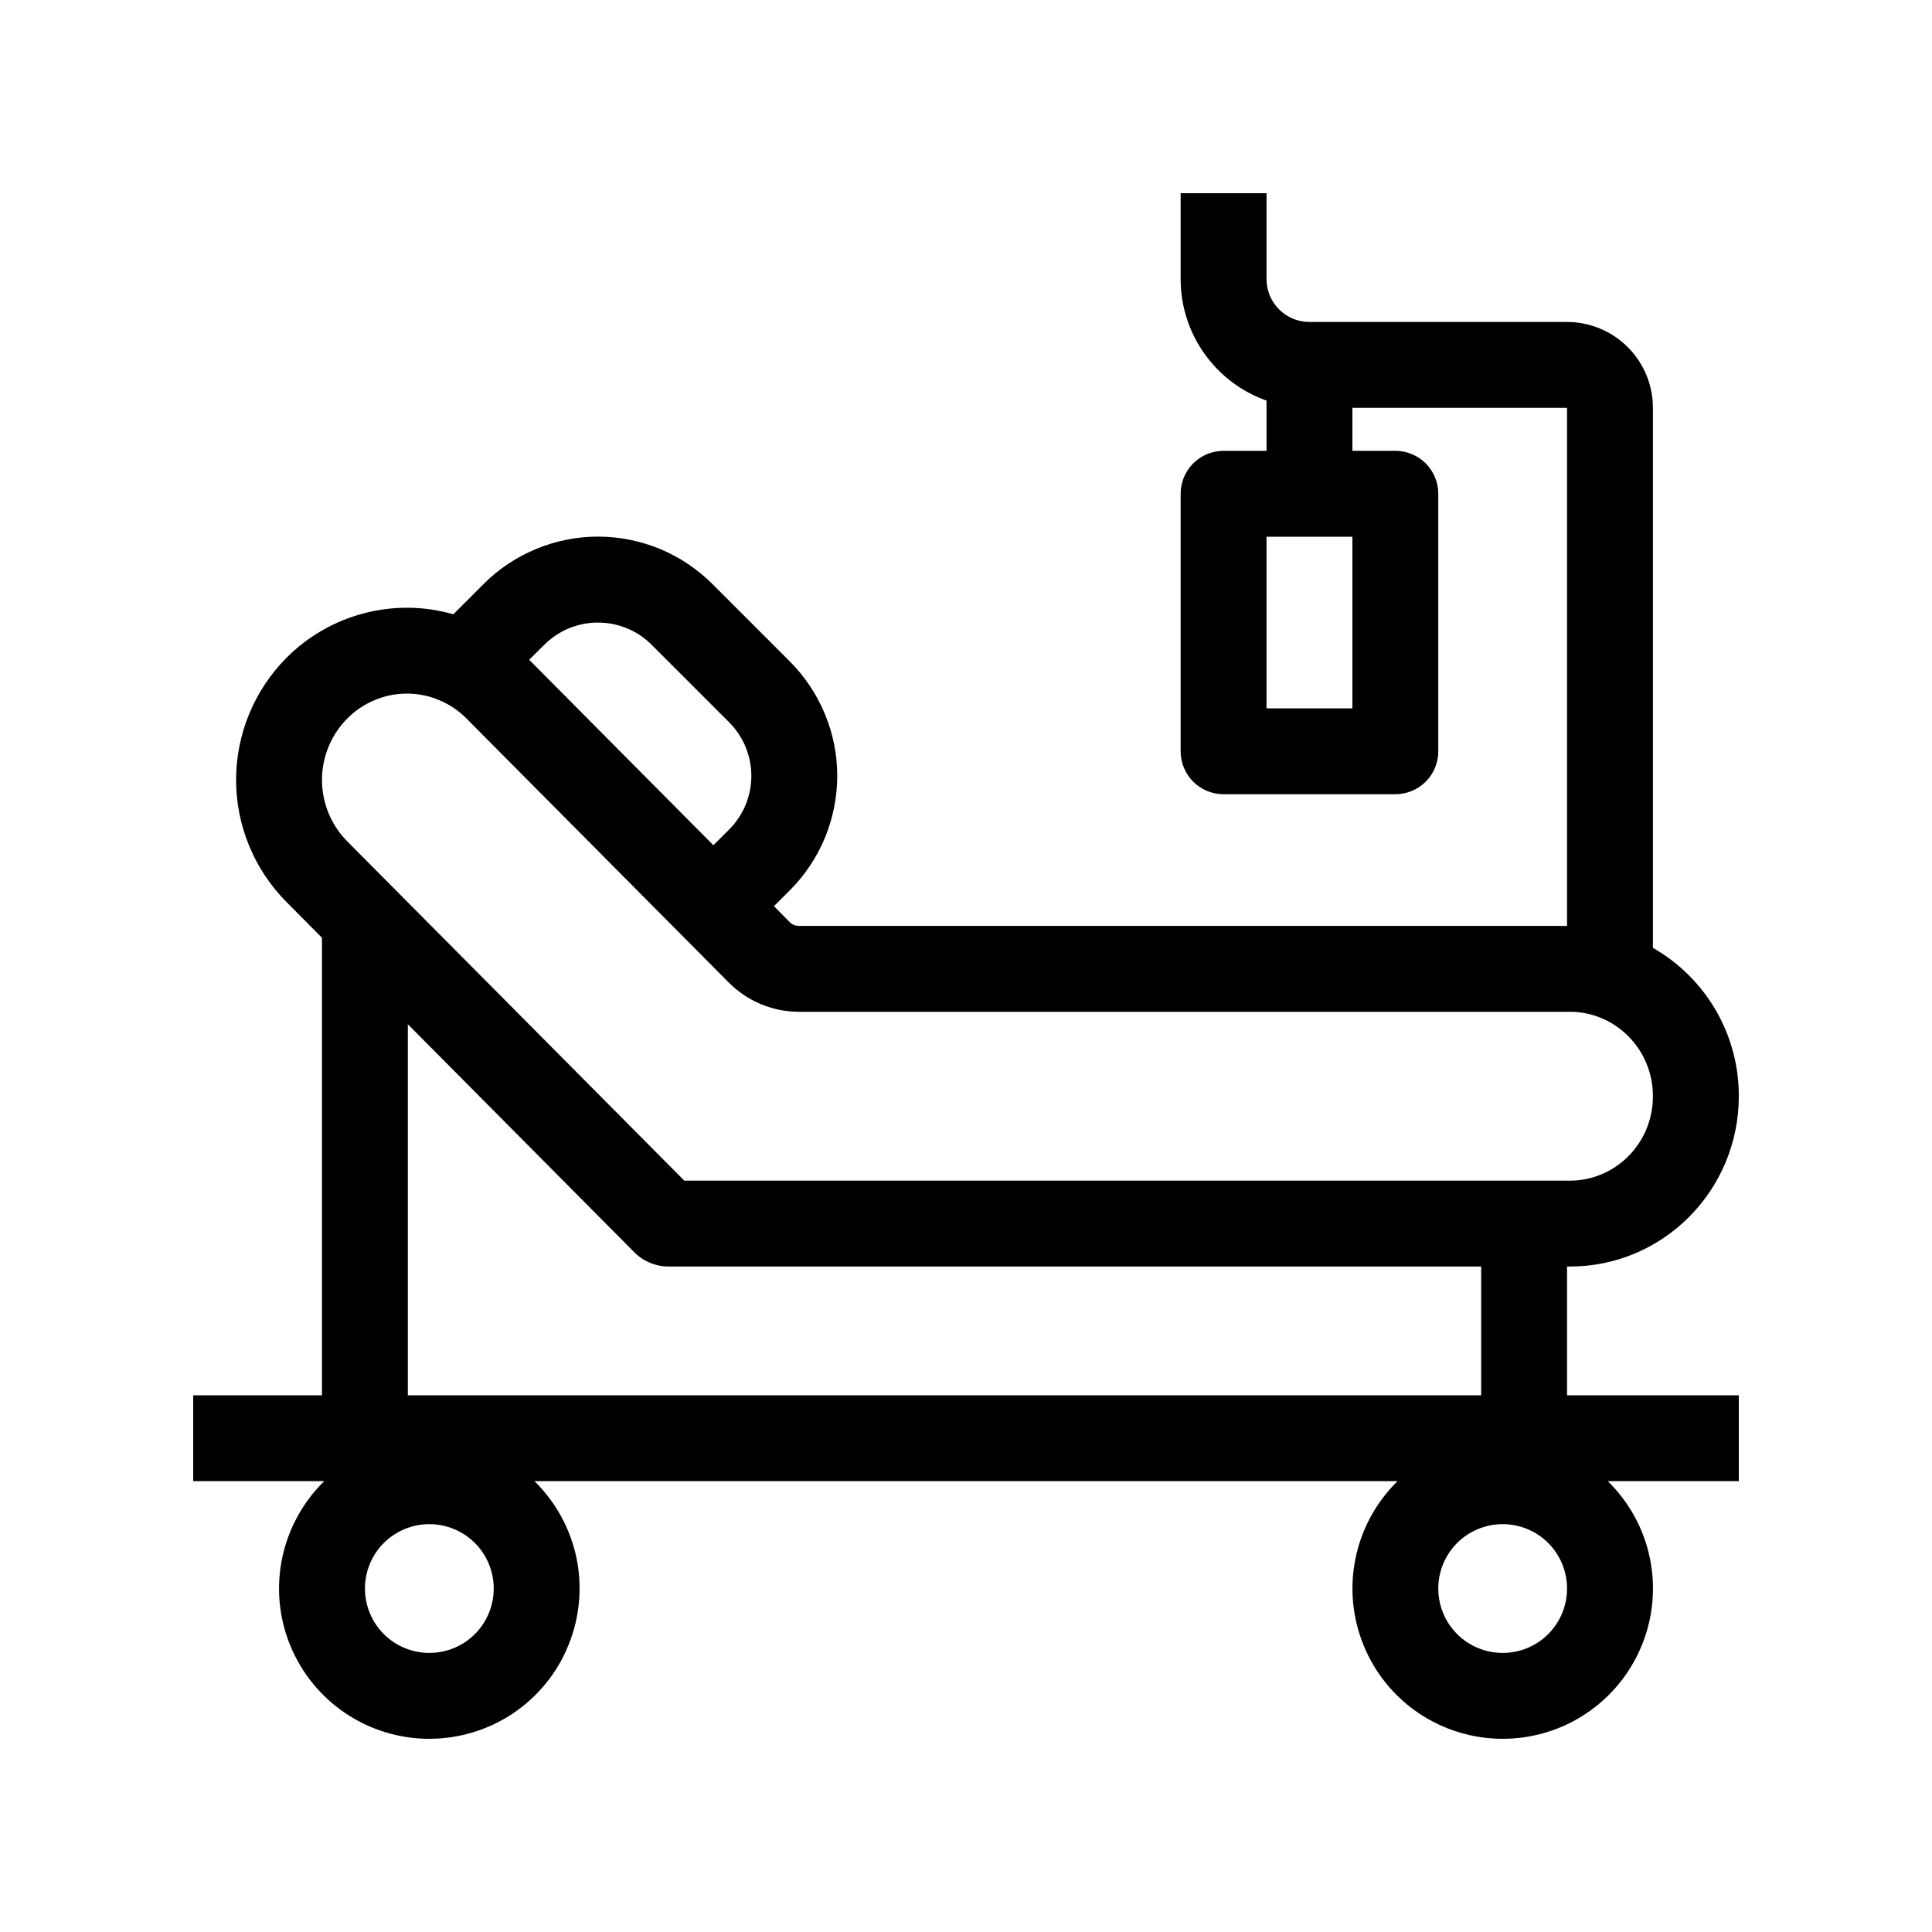
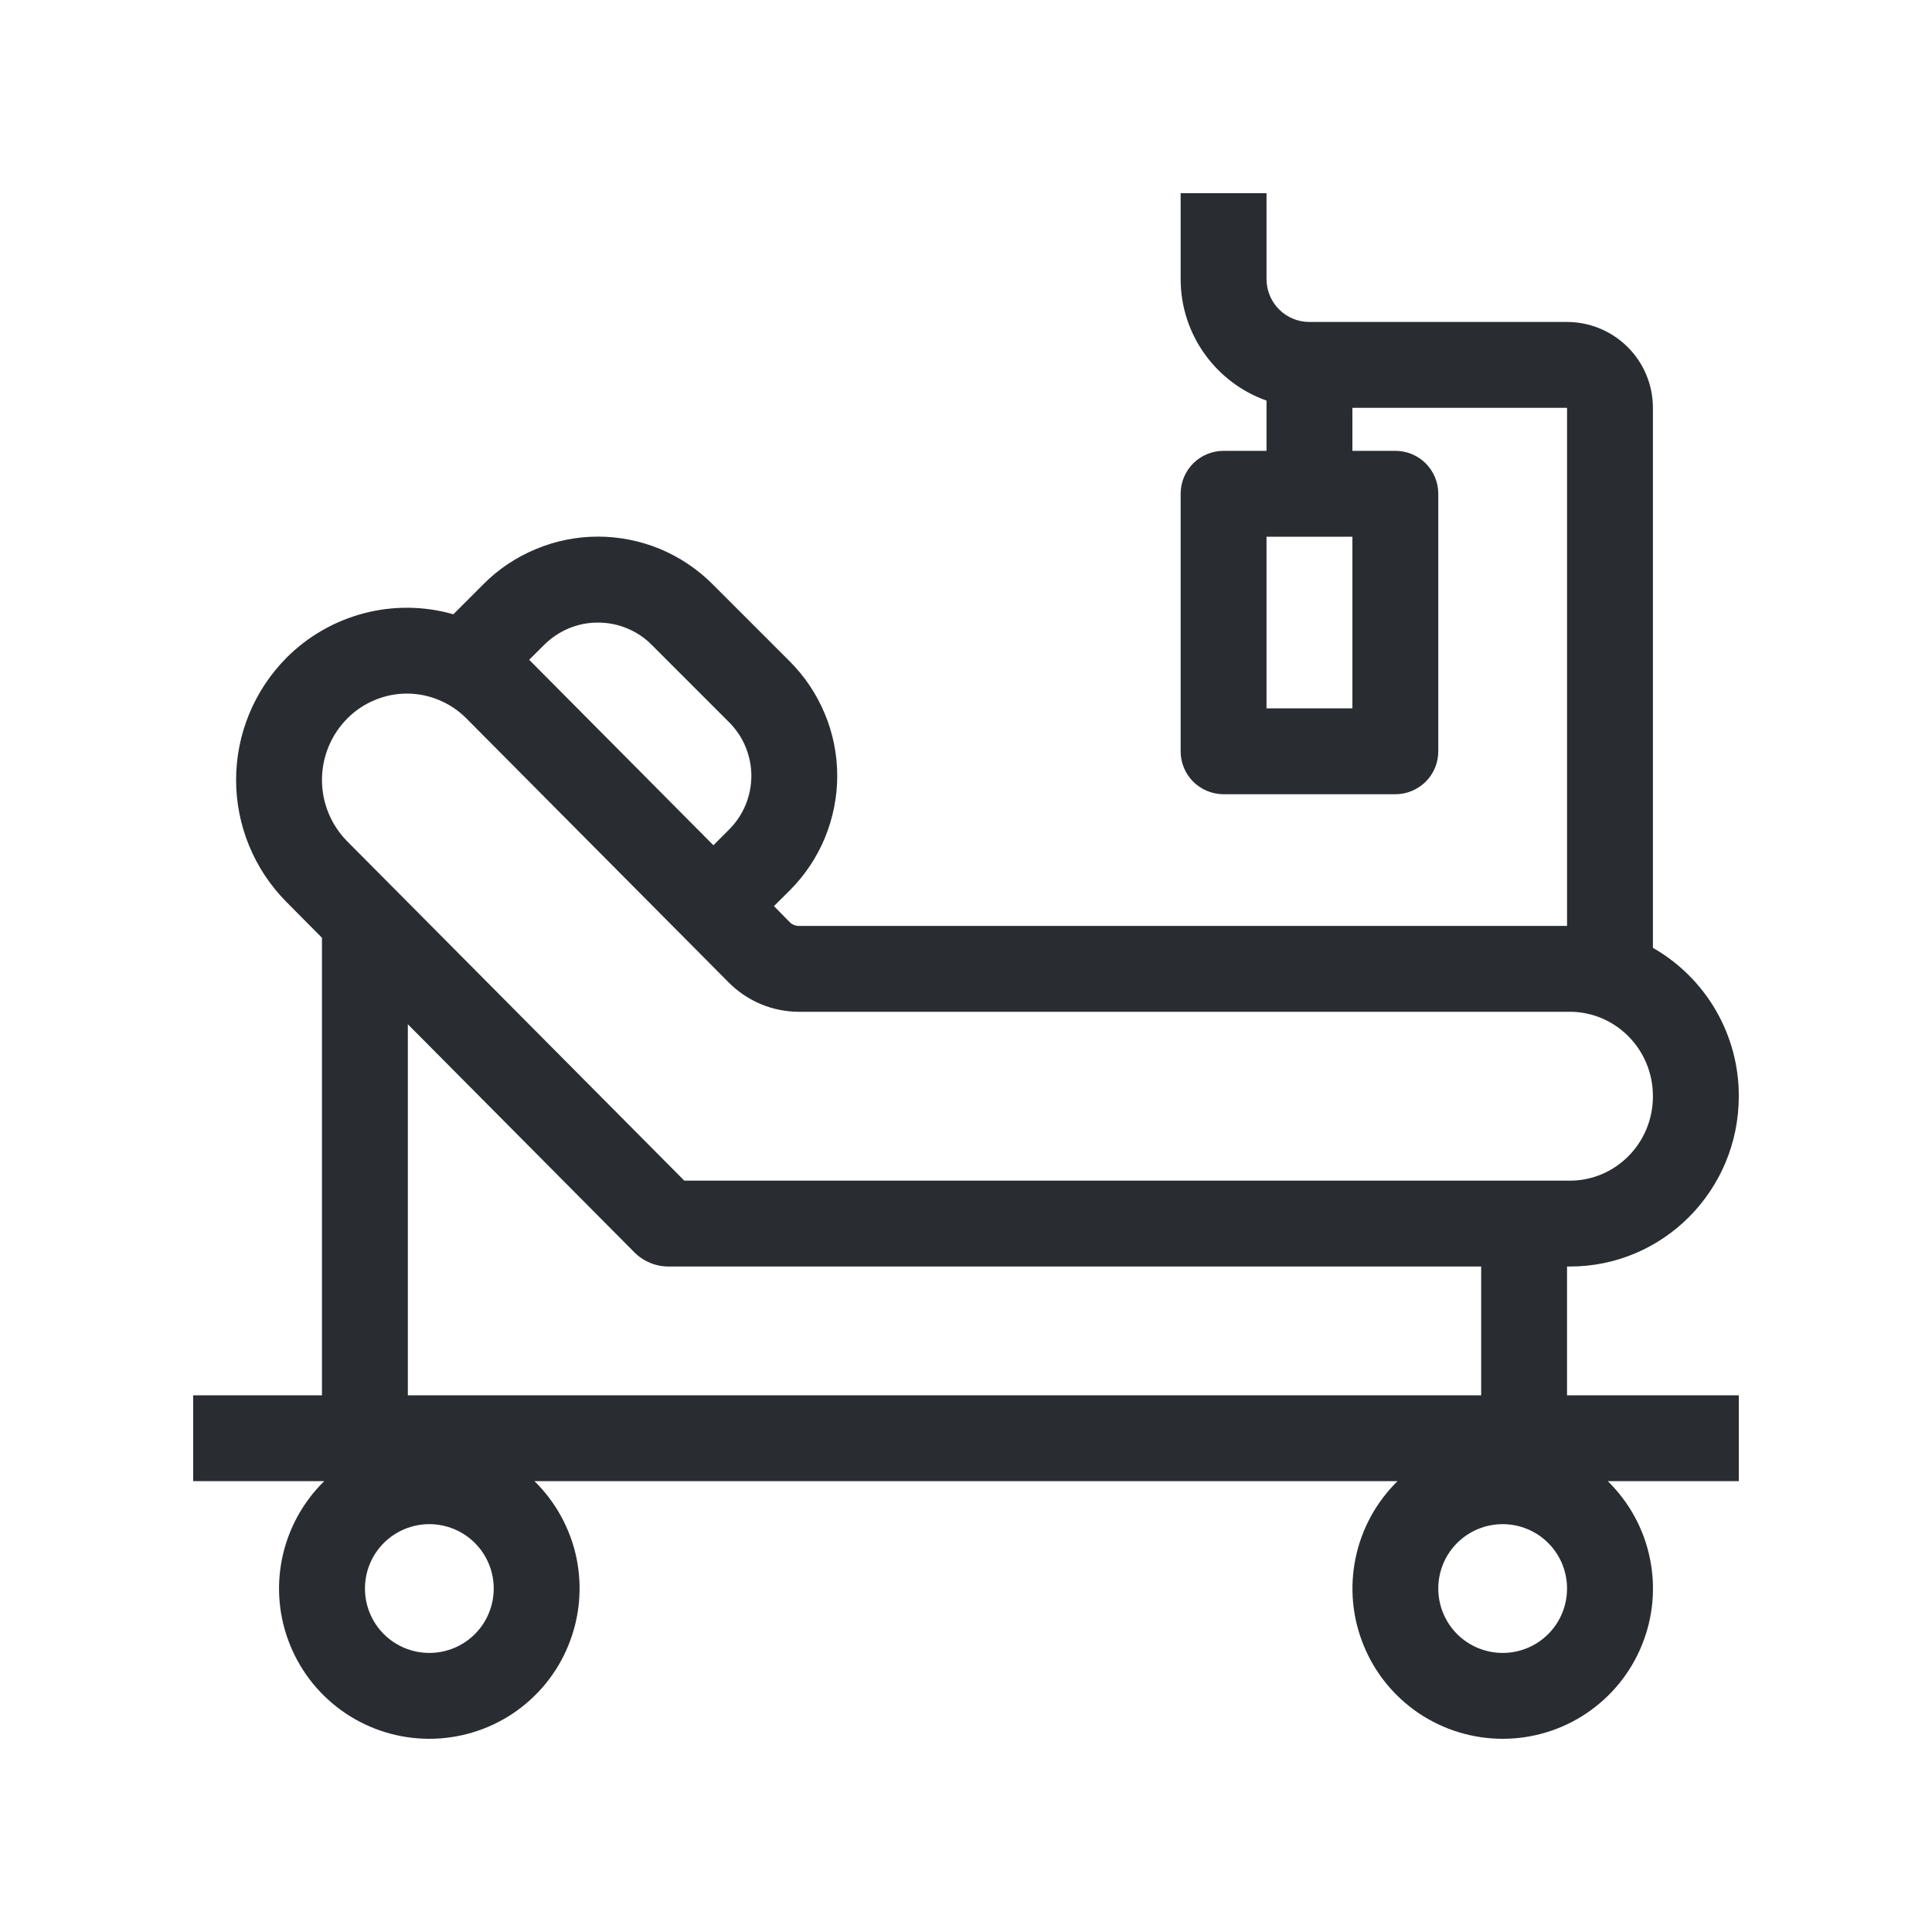
<svg xmlns="http://www.w3.org/2000/svg" width="20" height="20" viewBox="0 0 20 20" fill="none">
-   <path fill-rule="evenodd" clip-rule="evenodd" d="M13.556 3.333C13.438 3.333 13.325 3.287 13.241 3.203C13.158 3.12 13.111 3.007 13.111 2.889V2H12.222V2.889C12.222 3.469 12.593 3.964 13.111 4.147V4.667H12.667C12.549 4.667 12.436 4.713 12.352 4.797C12.269 4.88 12.222 4.993 12.222 5.111V7.778C12.222 7.896 12.269 8.009 12.352 8.092C12.436 8.175 12.549 8.222 12.667 8.222H14.444C14.562 8.222 14.675 8.175 14.759 8.092C14.842 8.009 14.889 7.896 14.889 7.778V5.111C14.889 4.993 14.842 4.88 14.759 4.797C14.675 4.713 14.562 4.667 14.444 4.667H14V4.222H16.222V9.585H8.271C8.253 9.585 8.235 9.582 8.219 9.575C8.202 9.568 8.187 9.558 8.174 9.545L8.012 9.38L8.176 9.217C8.331 9.062 8.455 8.877 8.539 8.674C8.623 8.47 8.667 8.252 8.667 8.032C8.667 7.812 8.624 7.594 8.539 7.391C8.455 7.188 8.332 7.003 8.176 6.847L7.376 6.047C7.22 5.891 7.036 5.768 6.833 5.683C6.629 5.599 6.411 5.555 6.191 5.555C5.971 5.555 5.753 5.598 5.55 5.683C5.346 5.767 5.161 5.89 5.006 6.046L4.693 6.359C4.39 6.272 4.07 6.269 3.766 6.349C3.462 6.429 3.184 6.589 2.963 6.812C2.631 7.148 2.444 7.601 2.444 8.074C2.444 8.546 2.631 8.999 2.963 9.335L3.333 9.708V14.444H2V15.333H3.356C3.135 15.55 2.984 15.827 2.921 16.129C2.858 16.432 2.887 16.746 3.004 17.032C3.121 17.319 3.32 17.563 3.577 17.736C3.833 17.908 4.135 18 4.444 18C4.753 18 5.055 17.908 5.312 17.736C5.568 17.563 5.768 17.319 5.884 17.032C6.001 16.746 6.03 16.432 5.968 16.129C5.905 15.827 5.754 15.55 5.533 15.333H14.467C14.246 15.55 14.095 15.827 14.033 16.129C13.97 16.432 13.999 16.746 14.116 17.032C14.232 17.319 14.432 17.563 14.688 17.736C14.945 17.908 15.247 18 15.556 18C15.865 18 16.167 17.908 16.423 17.736C16.68 17.563 16.879 17.319 16.996 17.032C17.113 16.746 17.142 16.432 17.079 16.129C17.017 15.827 16.865 15.55 16.644 15.333H18V14.444H16.222V13.111H16.252C17.218 13.111 18 12.322 18 11.348C18.001 11.036 17.919 10.73 17.763 10.46C17.607 10.191 17.382 9.967 17.111 9.812V4.222C17.111 3.986 17.017 3.76 16.851 3.594C16.684 3.427 16.458 3.333 16.222 3.333H13.556ZM5.478 6.83L7.385 8.75L7.547 8.588C7.62 8.515 7.678 8.429 7.718 8.333C7.757 8.238 7.778 8.135 7.778 8.032C7.778 7.929 7.757 7.826 7.718 7.731C7.678 7.635 7.62 7.549 7.547 7.476L6.747 6.676C6.674 6.602 6.587 6.544 6.492 6.505C6.397 6.465 6.294 6.445 6.191 6.445C6.088 6.444 5.985 6.465 5.89 6.504C5.794 6.544 5.707 6.602 5.634 6.675L5.478 6.83ZM6.567 12.964C6.66 13.058 6.788 13.111 6.921 13.111H15.333V14.444H4.222V10.603L6.567 12.964ZM7.544 10.171C7.736 10.364 7.997 10.474 8.271 10.474H16.252C16.719 10.474 17.111 10.858 17.111 11.348C17.111 11.838 16.72 12.222 16.252 12.222H7.084L3.594 8.709C3.427 8.54 3.333 8.312 3.333 8.074C3.333 7.836 3.427 7.608 3.594 7.439C3.675 7.357 3.771 7.292 3.877 7.248C3.983 7.203 4.097 7.18 4.212 7.18C4.327 7.18 4.441 7.203 4.547 7.248C4.653 7.292 4.749 7.357 4.83 7.439L7.544 10.171ZM5.111 16.444C5.111 16.621 5.041 16.791 4.916 16.916C4.791 17.041 4.621 17.111 4.444 17.111C4.268 17.111 4.098 17.041 3.973 16.916C3.848 16.791 3.778 16.621 3.778 16.444C3.778 16.268 3.848 16.098 3.973 15.973C4.098 15.848 4.268 15.778 4.444 15.778C4.621 15.778 4.791 15.848 4.916 15.973C5.041 16.098 5.111 16.268 5.111 16.444ZM15.556 17.111C15.732 17.111 15.902 17.041 16.027 16.916C16.152 16.791 16.222 16.621 16.222 16.444C16.222 16.268 16.152 16.098 16.027 15.973C15.902 15.848 15.732 15.778 15.556 15.778C15.379 15.778 15.209 15.848 15.084 15.973C14.959 16.098 14.889 16.268 14.889 16.444C14.889 16.621 14.959 16.791 15.084 16.916C15.209 17.041 15.379 17.111 15.556 17.111ZM13.111 7.333V5.556H14V7.333H13.111Z" fill="currentColor" />
+   <path fill-rule="evenodd" clip-rule="evenodd" d="M13.556 3.333C13.438 3.333 13.325 3.287 13.241 3.203C13.158 3.12 13.111 3.007 13.111 2.889V2H12.222V2.889C12.222 3.469 12.593 3.964 13.111 4.147V4.667H12.667C12.549 4.667 12.436 4.713 12.352 4.797C12.269 4.88 12.222 4.993 12.222 5.111V7.778C12.222 7.896 12.269 8.009 12.352 8.092C12.436 8.175 12.549 8.222 12.667 8.222H14.444C14.562 8.222 14.675 8.175 14.759 8.092C14.842 8.009 14.889 7.896 14.889 7.778V5.111C14.889 4.993 14.842 4.88 14.759 4.797C14.675 4.713 14.562 4.667 14.444 4.667H14V4.222H16.222V9.585H8.271C8.253 9.585 8.235 9.582 8.219 9.575C8.202 9.568 8.187 9.558 8.174 9.545L8.012 9.38L8.176 9.217C8.331 9.062 8.455 8.877 8.539 8.674C8.623 8.47 8.667 8.252 8.667 8.032C8.667 7.812 8.624 7.594 8.539 7.391C8.455 7.188 8.332 7.003 8.176 6.847L7.376 6.047C7.22 5.891 7.036 5.768 6.833 5.683C6.629 5.599 6.411 5.555 6.191 5.555C5.971 5.555 5.753 5.598 5.55 5.683C5.346 5.767 5.161 5.89 5.006 6.046L4.693 6.359C4.39 6.272 4.07 6.269 3.766 6.349C3.462 6.429 3.184 6.589 2.963 6.812C2.631 7.148 2.444 7.601 2.444 8.074C2.444 8.546 2.631 8.999 2.963 9.335L3.333 9.708V14.444H2V15.333H3.356C3.135 15.55 2.984 15.827 2.921 16.129C2.858 16.432 2.887 16.746 3.004 17.032C3.121 17.319 3.32 17.563 3.577 17.736C3.833 17.908 4.135 18 4.444 18C4.753 18 5.055 17.908 5.312 17.736C5.568 17.563 5.768 17.319 5.884 17.032C6.001 16.746 6.03 16.432 5.968 16.129C5.905 15.827 5.754 15.55 5.533 15.333H14.467C14.246 15.55 14.095 15.827 14.033 16.129C13.97 16.432 13.999 16.746 14.116 17.032C14.232 17.319 14.432 17.563 14.688 17.736C14.945 17.908 15.247 18 15.556 18C15.865 18 16.167 17.908 16.423 17.736C16.68 17.563 16.879 17.319 16.996 17.032C17.113 16.746 17.142 16.432 17.079 16.129C17.017 15.827 16.865 15.55 16.644 15.333H18V14.444H16.222V13.111H16.252C17.218 13.111 18 12.322 18 11.348C18.001 11.036 17.919 10.73 17.763 10.46C17.607 10.191 17.382 9.967 17.111 9.812V4.222C17.111 3.986 17.017 3.76 16.851 3.594C16.684 3.427 16.458 3.333 16.222 3.333H13.556ZM5.478 6.83L7.385 8.75L7.547 8.588C7.62 8.515 7.678 8.429 7.718 8.333C7.757 8.238 7.778 8.135 7.778 8.032C7.778 7.929 7.757 7.826 7.718 7.731C7.678 7.635 7.62 7.549 7.547 7.476L6.747 6.676C6.674 6.602 6.587 6.544 6.492 6.505C6.397 6.465 6.294 6.445 6.191 6.445C6.088 6.444 5.985 6.465 5.89 6.504C5.794 6.544 5.707 6.602 5.634 6.675L5.478 6.83ZM6.567 12.964C6.66 13.058 6.788 13.111 6.921 13.111H15.333V14.444H4.222V10.603L6.567 12.964ZM7.544 10.171C7.736 10.364 7.997 10.474 8.271 10.474H16.252C16.719 10.474 17.111 10.858 17.111 11.348C17.111 11.838 16.72 12.222 16.252 12.222H7.084L3.594 8.709C3.427 8.54 3.333 8.312 3.333 8.074C3.333 7.836 3.427 7.608 3.594 7.439C3.675 7.357 3.771 7.292 3.877 7.248C3.983 7.203 4.097 7.18 4.212 7.18C4.327 7.18 4.441 7.203 4.547 7.248C4.653 7.292 4.749 7.357 4.83 7.439L7.544 10.171ZM5.111 16.444C5.111 16.621 5.041 16.791 4.916 16.916C4.791 17.041 4.621 17.111 4.444 17.111C4.268 17.111 4.098 17.041 3.973 16.916C3.848 16.791 3.778 16.621 3.778 16.444C3.778 16.268 3.848 16.098 3.973 15.973C4.098 15.848 4.268 15.778 4.444 15.778C4.621 15.778 4.791 15.848 4.916 15.973C5.041 16.098 5.111 16.268 5.111 16.444ZM15.556 17.111C15.732 17.111 15.902 17.041 16.027 16.916C16.152 16.791 16.222 16.621 16.222 16.444C16.222 16.268 16.152 16.098 16.027 15.973C15.902 15.848 15.732 15.778 15.556 15.778C15.379 15.778 15.209 15.848 15.084 15.973C14.959 16.098 14.889 16.268 14.889 16.444C14.889 16.621 14.959 16.791 15.084 16.916C15.209 17.041 15.379 17.111 15.556 17.111ZM13.111 7.333V5.556H14V7.333H13.111Z" fill="#292D32" />
</svg>
